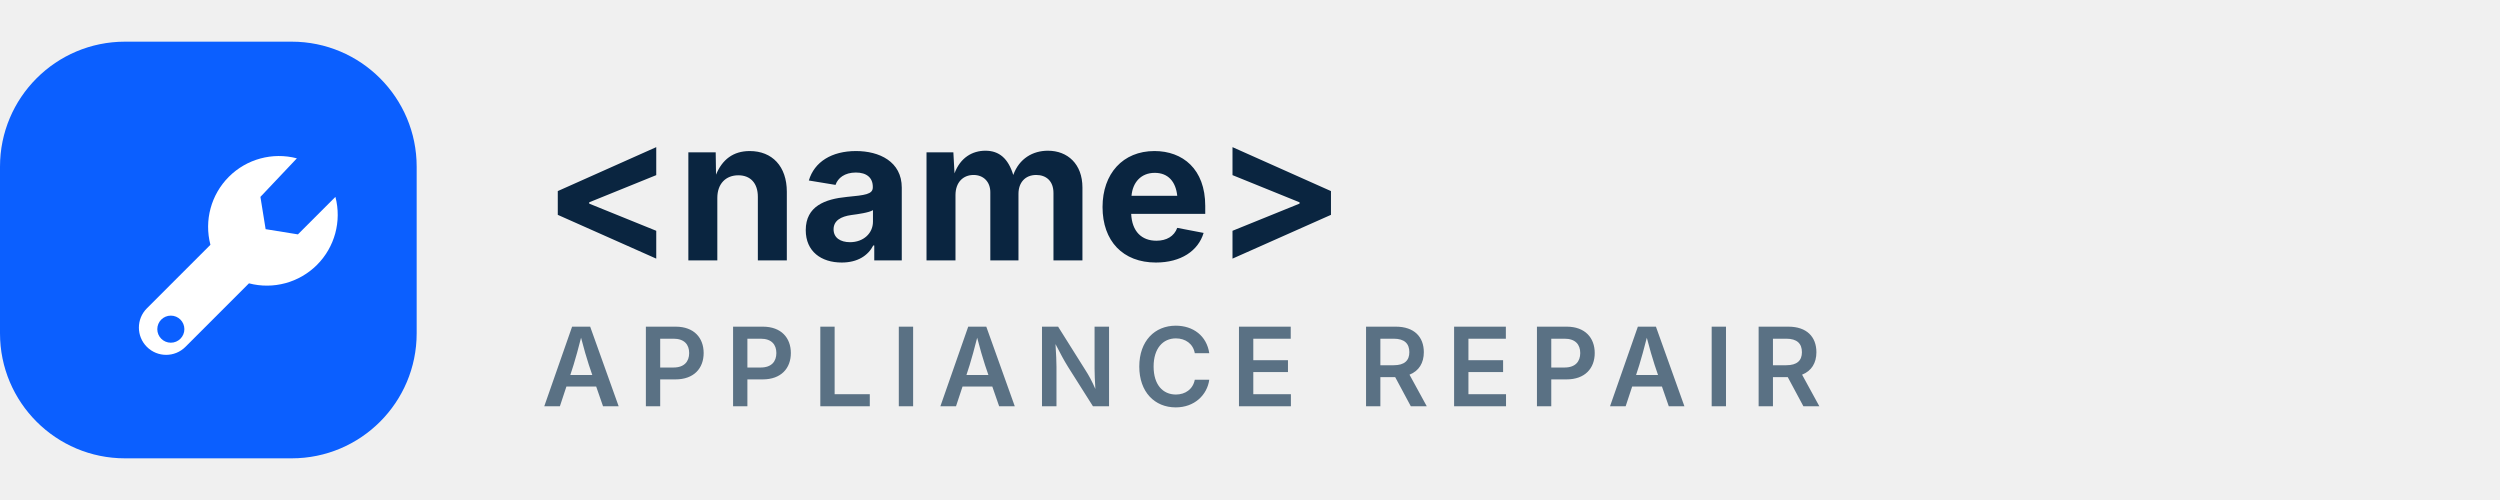
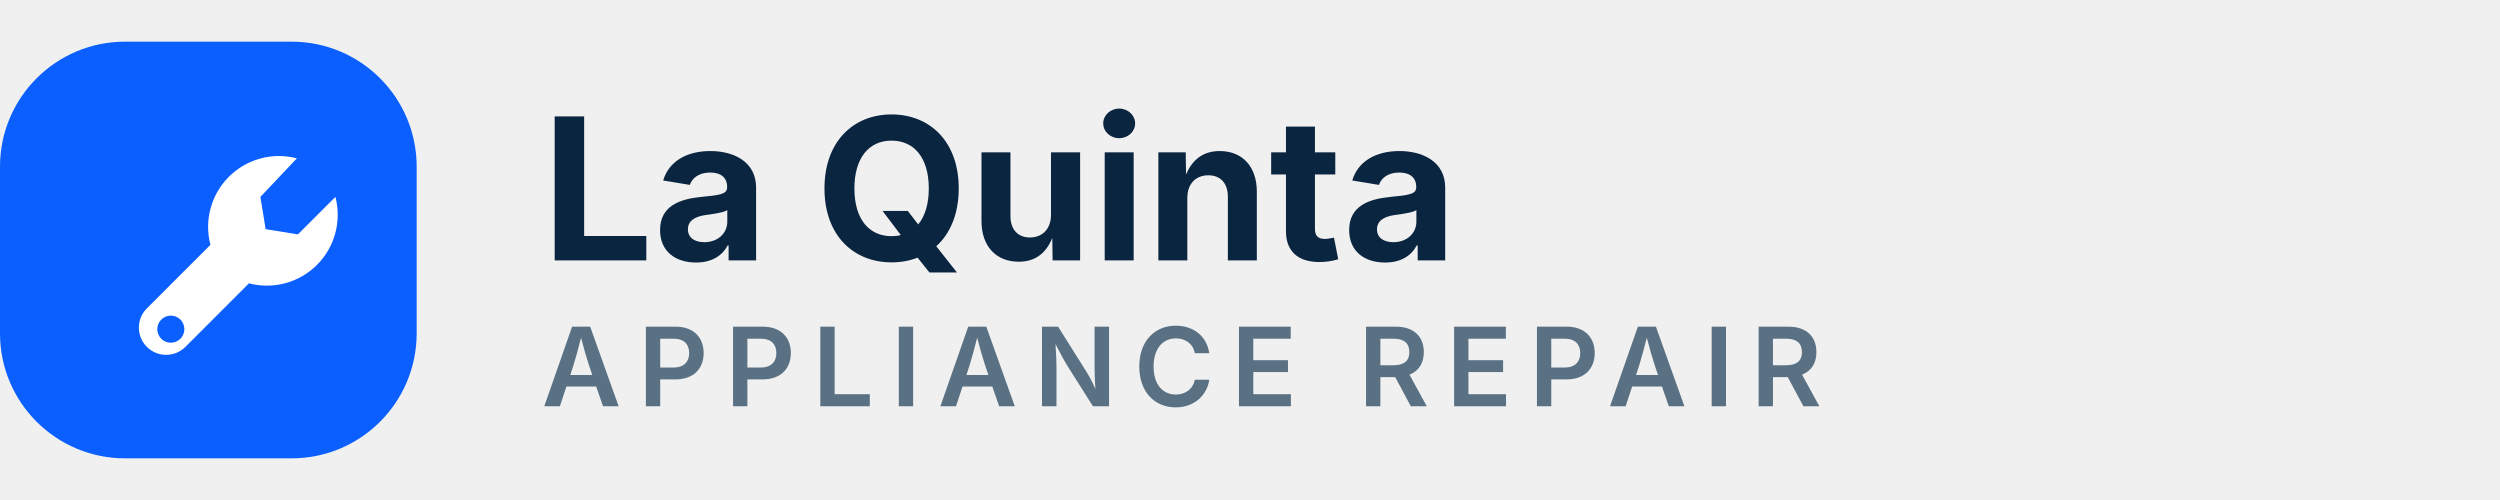
- <svg xmlns="http://www.w3.org/2000/svg" viewBox="0 0 240 48" role="img" aria-label="&lt;name&gt; Appliance Repair">
+ <svg xmlns="http://www.w3.org/2000/svg" viewBox="0 0 240 48" role="img" aria-label="La Quinta Appliance Repair">
  <rect x="0" y="4" width="40" height="40" rx="12" fill="#0B5FFF" />
  <path d="M28.5 15.2a6.8 6.8 0 0 0-8.3 8.3l-6.1 6.1a2.6 2.6 0 0 0 3.7 3.7l6.1-6.1a6.8 6.8 0 0 0 8.3-8.3l-3.6 3.6-3.1-.5-.5-3.1 3.5-3.7Z" fill="#fff" />
  <circle cx="16.4" cy="31.6" r="1.3" fill="#0B5FFF" />
-   <text x="52" y="25" font-family="Inter, Segoe UI, Arial, sans-serif" font-size="19" font-weight="700" fill="#0A2540">&lt;name&gt;</text>
+   <text x="52" y="25" font-family="Inter, Segoe UI, Arial, sans-serif" font-size="19" font-weight="700" fill="#0A2540">La Quinta</text>
  <text x="52" y="39" font-family="Inter, Segoe UI, Arial, sans-serif" font-size="10.5" font-weight="600" letter-spacing="1.6" fill="#5A7184">APPLIANCE REPAIR</text>
</svg>
